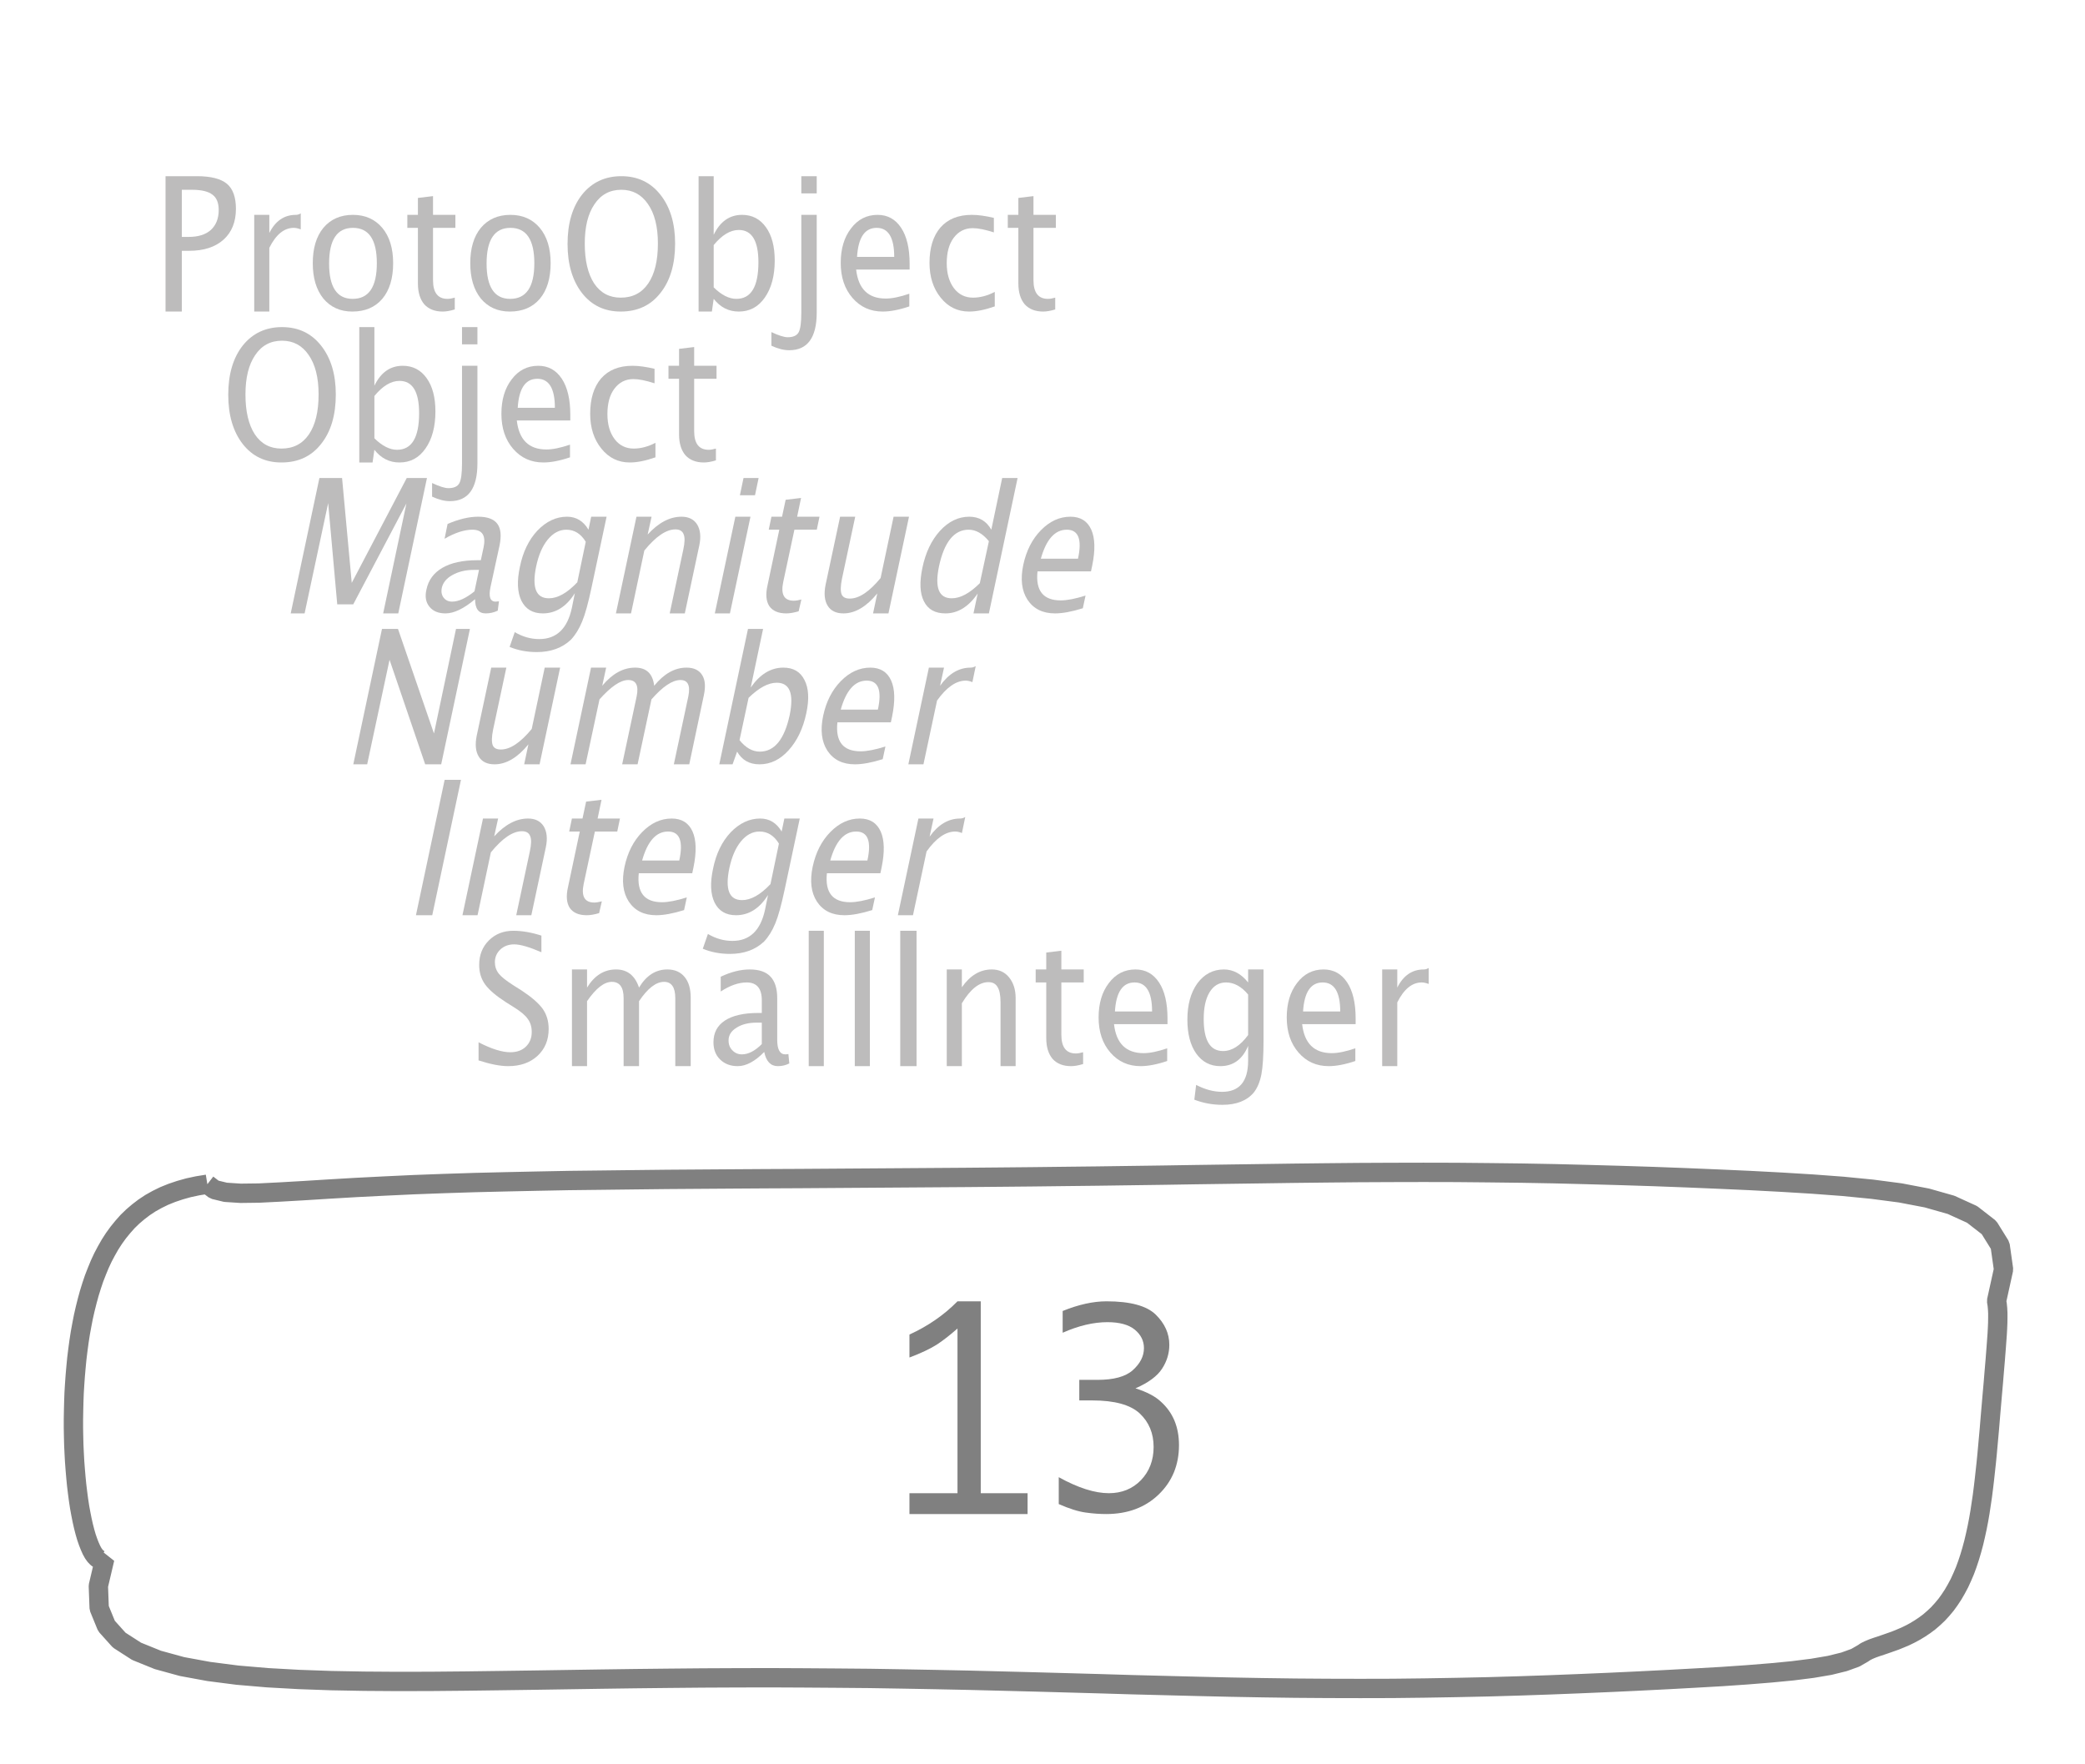
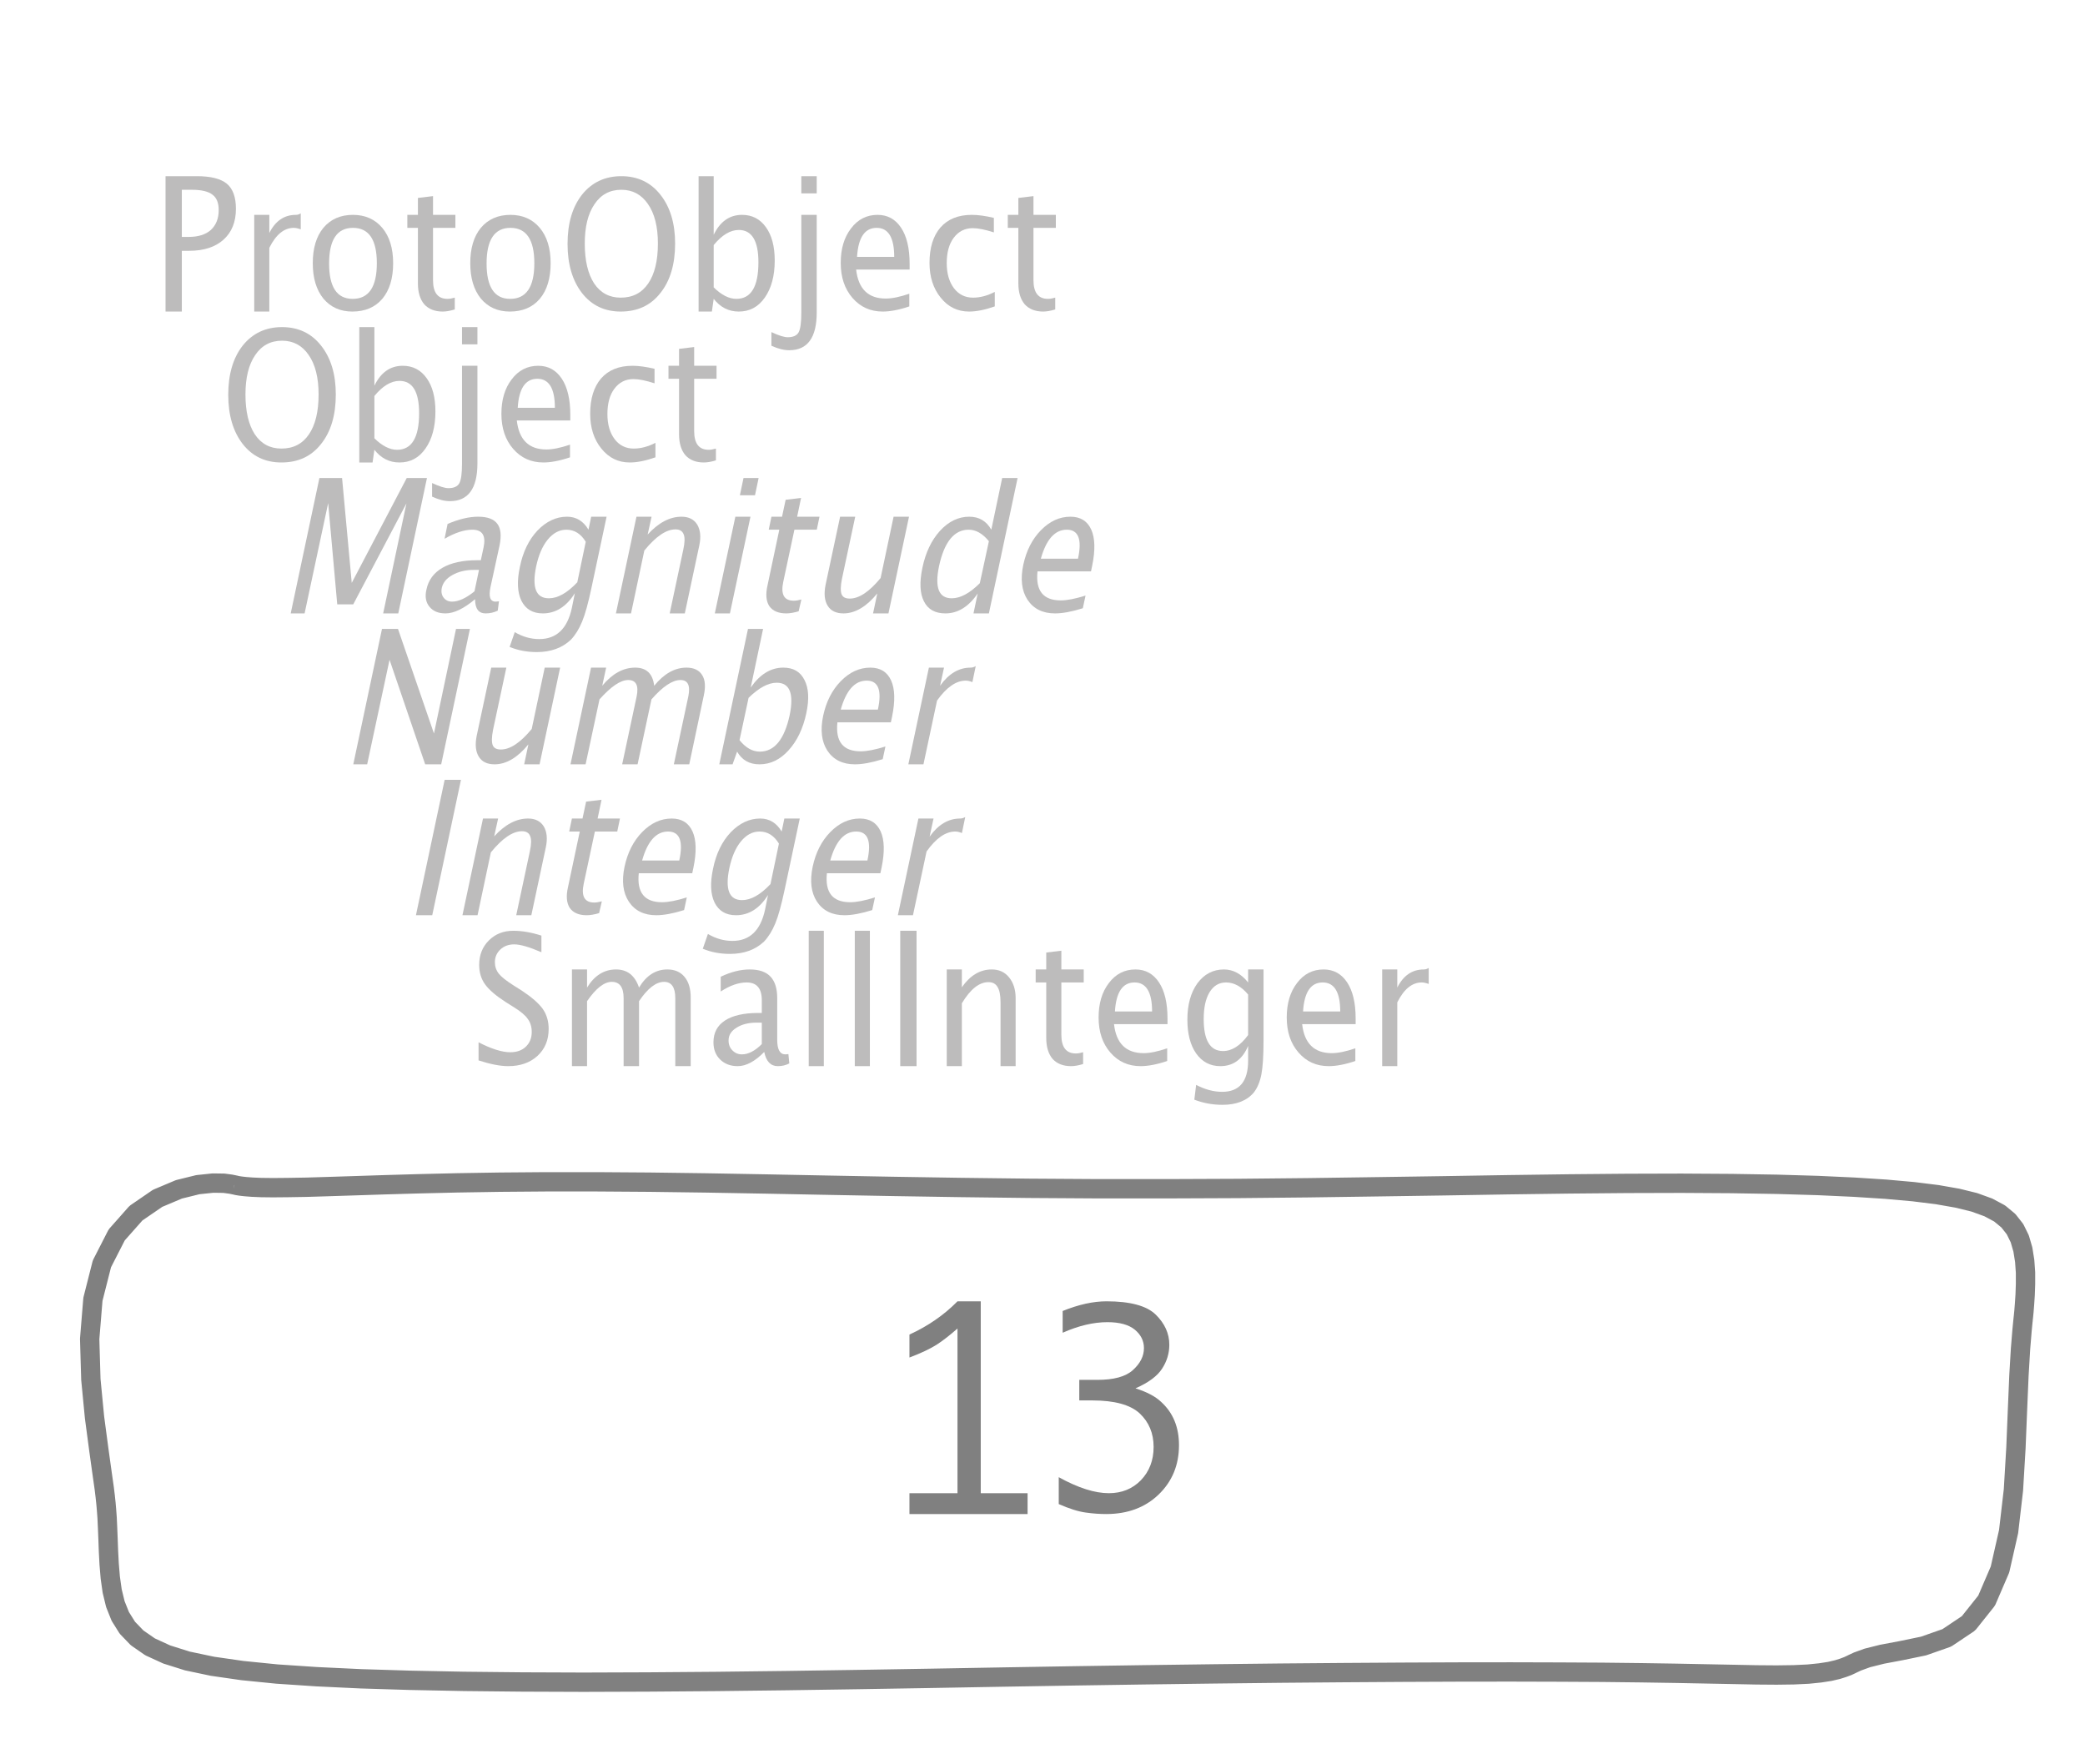
<svg xmlns="http://www.w3.org/2000/svg" xmlns:xlink="http://www.w3.org/1999/xlink" width="107.818pt" height="91.193pt" viewBox="0 0 107.818 91.193" version="1.1">
  <defs>
    <g>
      <symbol overflow="visible" id="glyph0-0">
        <path style="stroke:none;" d="M 1.031 0 L 1.031 -5.25 L 5.25 -5.25 L 5.25 0 Z M 1.281 -0.25 L 5 -0.25 L 5 -5 L 1.281 -5 Z M 1.281 -0.25 " />
      </symbol>
      <symbol overflow="visible" id="glyph0-1">
        <path style="stroke:none;" d="M 0.766 0 L 0.766 -7 L 2.391 -7 C 3.109 -7 3.625 -6.867 3.938 -6.609 C 4.25 -6.348 4.406 -5.914 4.406 -5.312 C 4.406 -4.633 4.191 -4.102 3.766 -3.719 C 3.336 -3.332 2.742 -3.141 1.984 -3.141 L 1.609 -3.141 L 1.609 0 Z M 1.609 -3.859 L 1.953 -3.859 C 2.453 -3.859 2.836 -3.977 3.109 -4.219 C 3.379 -4.469 3.516 -4.812 3.516 -5.25 C 3.516 -5.625 3.406 -5.891 3.188 -6.047 C 2.977 -6.211 2.625 -6.297 2.125 -6.297 L 1.609 -6.297 Z M 1.609 -3.859 " />
      </symbol>
      <symbol overflow="visible" id="glyph0-2">
        <path style="stroke:none;" d="M 0.797 0 L 0.797 -5 L 1.578 -5 L 1.578 -4.062 C 1.891 -4.688 2.348 -5 2.953 -5 C 3.035 -5 3.117 -5.023 3.203 -5.078 L 3.203 -4.25 C 3.066 -4.301 2.945 -4.328 2.844 -4.328 C 2.344 -4.328 1.922 -3.984 1.578 -3.297 L 1.578 0 Z M 0.797 0 " />
      </symbol>
      <symbol overflow="visible" id="glyph0-3">
        <path style="stroke:none;" d="M 2.5 0 C 1.875 0 1.375 -0.223 1 -0.672 C 0.633 -1.129 0.453 -1.738 0.453 -2.5 C 0.453 -3.27 0.633 -3.879 1 -4.328 C 1.375 -4.773 1.883 -5 2.531 -5 C 3.164 -5 3.672 -4.773 4.047 -4.328 C 4.422 -3.879 4.609 -3.27 4.609 -2.5 C 4.609 -1.719 4.422 -1.102 4.047 -0.656 C 3.672 -0.219 3.156 0 2.5 0 Z M 2.516 -0.656 C 3.348 -0.656 3.766 -1.27 3.766 -2.5 C 3.766 -3.719 3.352 -4.328 2.531 -4.328 C 1.707 -4.328 1.297 -3.711 1.297 -2.484 C 1.297 -1.266 1.703 -0.656 2.516 -0.656 Z M 2.516 -0.656 " />
      </symbol>
      <symbol overflow="visible" id="glyph0-4">
        <path style="stroke:none;" d="M 2.109 0 C 1.703 0 1.383 -0.125 1.156 -0.375 C 0.938 -0.633 0.828 -0.992 0.828 -1.453 L 0.828 -4.328 L 0.281 -4.328 L 0.281 -5 L 0.828 -5 L 0.828 -5.875 L 1.609 -5.969 L 1.609 -5 L 2.766 -5 L 2.766 -4.328 L 1.609 -4.328 L 1.609 -1.625 C 1.609 -0.977 1.859 -0.656 2.359 -0.656 C 2.461 -0.656 2.586 -0.676 2.734 -0.719 L 2.734 -0.109 C 2.492 -0.035 2.285 0 2.109 0 Z M 2.109 0 " />
      </symbol>
      <symbol overflow="visible" id="glyph0-5">
        <path style="stroke:none;" d="M 3.172 0 C 2.336 0 1.672 -0.316 1.172 -0.953 C 0.672 -1.598 0.422 -2.445 0.422 -3.5 C 0.422 -4.562 0.672 -5.41 1.172 -6.047 C 1.68 -6.68 2.359 -7 3.203 -7 C 4.047 -7 4.719 -6.68 5.219 -6.047 C 5.727 -5.41 5.984 -4.566 5.984 -3.516 C 5.984 -2.441 5.727 -1.586 5.219 -0.953 C 4.719 -0.316 4.035 0 3.172 0 Z M 3.172 -0.719 C 3.785 -0.719 4.258 -0.961 4.594 -1.453 C 4.926 -1.941 5.094 -2.629 5.094 -3.516 C 5.094 -4.391 4.922 -5.07 4.578 -5.562 C 4.242 -6.051 3.785 -6.297 3.203 -6.297 C 2.609 -6.297 2.145 -6.047 1.812 -5.547 C 1.477 -5.055 1.312 -4.379 1.312 -3.516 C 1.312 -2.641 1.473 -1.953 1.797 -1.453 C 2.129 -0.961 2.586 -0.719 3.172 -0.719 Z M 3.172 -0.719 " />
      </symbol>
      <symbol overflow="visible" id="glyph0-6">
        <path style="stroke:none;" d="M 0.797 0 L 0.797 -7 L 1.578 -7 L 1.578 -3.969 C 1.91 -4.656 2.398 -5 3.047 -5 C 3.566 -5 3.977 -4.785 4.281 -4.359 C 4.582 -3.941 4.734 -3.367 4.734 -2.641 C 4.734 -1.848 4.562 -1.207 4.219 -0.719 C 3.883 -0.238 3.438 0 2.875 0 C 2.352 0 1.922 -0.219 1.578 -0.656 L 1.484 0 Z M 1.578 -1.25 C 1.984 -0.852 2.375 -0.656 2.75 -0.656 C 3.508 -0.656 3.891 -1.285 3.891 -2.547 C 3.891 -3.66 3.551 -4.219 2.875 -4.219 C 2.438 -4.219 2.004 -3.957 1.578 -3.438 Z M 1.578 -1.25 " />
      </symbol>
      <symbol overflow="visible" id="glyph0-7">
        <path style="stroke:none;" d="M -0.625 1.766 L -0.625 1.062 C -0.25 1.238 0.031 1.328 0.219 1.328 C 0.5 1.328 0.688 1.242 0.781 1.078 C 0.875 0.91 0.922 0.57 0.922 0.062 L 0.922 -5 L 1.719 -5 L 1.719 0.047 C 1.719 1.348 1.242 2 0.297 2 C 0.016 2 -0.289 1.922 -0.625 1.766 Z M 0.922 -6.109 L 0.922 -7 L 1.719 -7 L 1.719 -6.109 Z M 0.922 -6.109 " />
      </symbol>
      <symbol overflow="visible" id="glyph0-8">
        <path style="stroke:none;" d="M 4 -0.266 C 3.469 -0.086 3.008 0 2.625 0 C 1.988 0 1.469 -0.234 1.062 -0.703 C 0.656 -1.172 0.453 -1.773 0.453 -2.516 C 0.453 -3.242 0.629 -3.836 0.984 -4.297 C 1.336 -4.766 1.797 -5 2.359 -5 C 2.879 -5 3.285 -4.773 3.578 -4.328 C 3.867 -3.891 4.016 -3.27 4.016 -2.469 L 4.016 -2.172 L 1.25 -2.172 C 1.363 -1.172 1.875 -0.672 2.781 -0.672 C 3.102 -0.672 3.508 -0.754 4 -0.922 Z M 1.297 -2.828 L 3.219 -2.828 C 3.219 -3.828 2.914 -4.328 2.312 -4.328 C 1.695 -4.328 1.359 -3.828 1.297 -2.828 Z M 1.297 -2.828 " />
      </symbol>
      <symbol overflow="visible" id="glyph0-9">
        <path style="stroke:none;" d="M 2.5 0 C 1.906 0 1.414 -0.238 1.031 -0.719 C 0.645 -1.195 0.453 -1.797 0.453 -2.516 C 0.453 -3.297 0.641 -3.906 1.016 -4.344 C 1.398 -4.781 1.941 -5 2.641 -5 C 2.973 -5 3.352 -4.945 3.781 -4.844 L 3.781 -4.094 C 3.332 -4.238 2.969 -4.312 2.688 -4.312 C 2.281 -4.312 1.953 -4.145 1.703 -3.812 C 1.461 -3.488 1.344 -3.051 1.344 -2.5 C 1.344 -1.969 1.469 -1.535 1.719 -1.203 C 1.969 -0.879 2.297 -0.719 2.703 -0.719 C 3.066 -0.719 3.441 -0.816 3.828 -1.016 L 3.828 -0.266 C 3.316 -0.086 2.875 0 2.5 0 Z M 2.5 0 " />
      </symbol>
      <symbol overflow="visible" id="glyph0-10">
        <path style="stroke:none;" d="M 1.938 0 C 1.531 0 1.02 -0.098 0.406 -0.297 L 0.406 -1.234 C 1.07 -0.891 1.617 -0.719 2.047 -0.719 C 2.379 -0.719 2.645 -0.812 2.844 -1 C 3.051 -1.195 3.156 -1.453 3.156 -1.766 C 3.156 -2.035 3.086 -2.258 2.953 -2.438 C 2.828 -2.625 2.586 -2.828 2.234 -3.047 L 1.812 -3.312 C 1.312 -3.633 0.957 -3.938 0.75 -4.219 C 0.539 -4.508 0.438 -4.848 0.438 -5.234 C 0.438 -5.742 0.602 -6.164 0.938 -6.5 C 1.27 -6.832 1.691 -7 2.203 -7 C 2.66 -7 3.145 -6.914 3.656 -6.75 L 3.656 -5.891 C 3.031 -6.16 2.562 -6.297 2.25 -6.297 C 1.957 -6.297 1.719 -6.207 1.531 -6.031 C 1.344 -5.852 1.25 -5.633 1.25 -5.375 C 1.25 -5.156 1.316 -4.957 1.453 -4.781 C 1.586 -4.613 1.844 -4.41 2.219 -4.172 L 2.641 -3.906 C 3.148 -3.57 3.508 -3.258 3.719 -2.969 C 3.926 -2.676 4.031 -2.328 4.031 -1.922 C 4.031 -1.348 3.836 -0.883 3.453 -0.531 C 3.066 -0.176 2.562 0 1.938 0 Z M 1.938 0 " />
      </symbol>
      <symbol overflow="visible" id="glyph0-11">
        <path style="stroke:none;" d="M 0.797 0 L 0.797 -5 L 1.578 -5 L 1.578 -4.062 C 1.961 -4.688 2.461 -5 3.078 -5 C 3.66 -5 4.055 -4.688 4.266 -4.062 C 4.641 -4.688 5.129 -5 5.734 -5 C 6.117 -5 6.414 -4.867 6.625 -4.609 C 6.832 -4.359 6.938 -4.004 6.938 -3.547 L 6.938 0 L 6.141 0 L 6.141 -3.516 C 6.141 -4.078 5.945 -4.359 5.562 -4.359 C 5.145 -4.359 4.711 -4.023 4.266 -3.359 L 4.266 0 L 3.469 0 L 3.469 -3.516 C 3.469 -4.078 3.266 -4.359 2.859 -4.359 C 2.461 -4.359 2.035 -4.023 1.578 -3.359 L 1.578 0 Z M 0.797 0 " />
      </symbol>
      <symbol overflow="visible" id="glyph0-12">
        <path style="stroke:none;" d="M 3.047 -0.734 C 2.566 -0.242 2.109 0 1.672 0 C 1.305 0 1.004 -0.113 0.766 -0.344 C 0.535 -0.57 0.422 -0.867 0.422 -1.234 C 0.422 -1.723 0.617 -2.098 1.016 -2.359 C 1.41 -2.617 1.984 -2.75 2.734 -2.75 L 2.922 -2.75 L 2.922 -3.406 C 2.922 -4.02 2.66 -4.328 2.141 -4.328 C 1.723 -4.328 1.273 -4.172 0.797 -3.859 L 0.797 -4.625 C 1.328 -4.875 1.828 -5 2.297 -5 C 2.785 -5 3.145 -4.875 3.375 -4.625 C 3.602 -4.383 3.719 -4.016 3.719 -3.516 L 3.719 -1.359 C 3.719 -0.859 3.859 -0.609 4.141 -0.609 C 4.172 -0.609 4.223 -0.613 4.297 -0.625 L 4.344 -0.141 C 4.164 -0.047 3.969 0 3.75 0 C 3.383 0 3.148 -0.242 3.047 -0.734 Z M 2.922 -1.141 L 2.922 -2.25 L 2.656 -2.25 C 2.227 -2.25 1.879 -2.16 1.609 -1.984 C 1.336 -1.816 1.203 -1.598 1.203 -1.328 C 1.203 -1.117 1.27 -0.945 1.406 -0.812 C 1.539 -0.676 1.703 -0.609 1.891 -0.609 C 2.223 -0.609 2.566 -0.785 2.922 -1.141 Z M 2.922 -1.141 " />
      </symbol>
      <symbol overflow="visible" id="glyph0-13">
        <path style="stroke:none;" d="M 0.797 0 L 0.797 -7 L 1.578 -7 L 1.578 0 Z M 0.797 0 " />
      </symbol>
      <symbol overflow="visible" id="glyph0-14">
        <path style="stroke:none;" d="M 0.766 0 L 0.766 -7 L 1.609 -7 L 1.609 0 Z M 0.766 0 " />
      </symbol>
      <symbol overflow="visible" id="glyph0-15">
        <path style="stroke:none;" d="M 0.797 0 L 0.797 -5 L 1.578 -5 L 1.578 -4.078 C 2.004 -4.691 2.52 -5 3.125 -5 C 3.5 -5 3.797 -4.863 4.016 -4.594 C 4.242 -4.32 4.359 -3.961 4.359 -3.516 L 4.359 0 L 3.578 0 L 3.578 -3.297 C 3.578 -3.672 3.523 -3.938 3.422 -4.094 C 3.328 -4.258 3.172 -4.344 2.953 -4.344 C 2.473 -4.344 2.016 -3.977 1.578 -3.25 L 1.578 0 Z M 0.797 0 " />
      </symbol>
      <symbol overflow="visible" id="glyph0-16">
        <path style="stroke:none;" d="M 0.812 1.734 L 0.906 0.969 C 1.363 1.207 1.812 1.328 2.25 1.328 C 3.145 1.328 3.594 0.789 3.594 -0.281 L 3.594 -1.047 C 3.301 -0.348 2.82 0 2.156 0 C 1.633 0 1.219 -0.219 0.906 -0.656 C 0.602 -1.094 0.453 -1.676 0.453 -2.406 C 0.453 -3.176 0.625 -3.801 0.969 -4.281 C 1.32 -4.758 1.781 -5 2.344 -5 C 2.82 -5 3.238 -4.773 3.594 -4.328 L 3.594 -5 L 4.391 -5 L 4.391 -1.328 C 4.391 -0.535 4.352 0.047 4.281 0.422 C 4.207 0.805 4.078 1.117 3.891 1.359 C 3.535 1.785 2.992 2 2.266 2 C 1.754 2 1.27 1.91 0.812 1.734 Z M 3.594 -1.609 L 3.594 -3.703 C 3.25 -4.117 2.867 -4.328 2.453 -4.328 C 2.086 -4.328 1.801 -4.156 1.594 -3.812 C 1.395 -3.477 1.297 -3.02 1.297 -2.438 C 1.297 -1.332 1.629 -0.781 2.297 -0.781 C 2.754 -0.781 3.188 -1.055 3.594 -1.609 Z M 3.594 -1.609 " />
      </symbol>
      <symbol overflow="visible" id="glyph1-0">
        <path style="stroke:none;" d="M 1.031 0 L 2.141 -5.25 L 6.359 -5.25 L 5.25 0 Z M 1.328 -0.25 L 5.047 -0.25 L 6.062 -5 L 2.344 -5 Z M 1.328 -0.25 " />
      </symbol>
      <symbol overflow="visible" id="glyph1-1">
        <path style="stroke:none;" d="M 0.766 0 L 2.25 -7 L 3.422 -7 L 3.922 -1.578 L 6.766 -7 L 7.812 -7 L 6.328 0 L 5.547 0 L 6.75 -5.688 L 4 -0.469 L 3.172 -0.469 L 2.703 -5.703 L 1.484 0 Z M 0.766 0 " />
      </symbol>
      <symbol overflow="visible" id="glyph1-2">
        <path style="stroke:none;" d="M 3.203 -0.734 C 2.617 -0.242 2.109 0 1.672 0 C 1.305 0 1.031 -0.113 0.844 -0.344 C 0.656 -0.57 0.602 -0.867 0.688 -1.234 C 0.789 -1.723 1.066 -2.098 1.516 -2.359 C 1.961 -2.617 2.562 -2.75 3.312 -2.75 L 3.5 -2.75 L 3.641 -3.406 C 3.773 -4.02 3.582 -4.328 3.062 -4.328 C 2.645 -4.328 2.164 -4.172 1.625 -3.859 L 1.781 -4.625 C 2.363 -4.875 2.891 -5 3.359 -5 C 3.848 -5 4.18 -4.875 4.359 -4.625 C 4.535 -4.383 4.57 -4.016 4.469 -3.516 L 4 -1.359 C 3.895 -0.859 3.984 -0.609 4.266 -0.609 C 4.297 -0.609 4.352 -0.613 4.438 -0.625 L 4.375 -0.141 C 4.176 -0.047 3.969 0 3.75 0 C 3.383 0 3.203 -0.242 3.203 -0.734 Z M 3.172 -1.141 L 3.406 -2.25 L 3.141 -2.25 C 2.711 -2.25 2.344 -2.16 2.031 -1.984 C 1.727 -1.816 1.547 -1.598 1.484 -1.328 C 1.441 -1.117 1.473 -0.945 1.578 -0.812 C 1.68 -0.676 1.828 -0.609 2.016 -0.609 C 2.348 -0.609 2.734 -0.785 3.172 -1.141 Z M 3.172 -1.141 " />
      </symbol>
      <symbol overflow="visible" id="glyph1-3">
        <path style="stroke:none;" d="M 0.438 1.734 L 0.703 0.969 C 1.109 1.207 1.531 1.328 1.969 1.328 C 2.863 1.328 3.426 0.789 3.656 -0.281 L 3.812 -1.047 C 3.375 -0.348 2.82 0 2.156 0 C 1.633 0 1.266 -0.219 1.047 -0.656 C 0.836 -1.094 0.812 -1.676 0.969 -2.406 C 1.125 -3.176 1.426 -3.801 1.875 -4.281 C 2.332 -4.758 2.844 -5 3.406 -5 C 3.883 -5 4.254 -4.773 4.516 -4.328 L 4.656 -5 L 5.453 -5 L 4.672 -1.328 C 4.504 -0.535 4.344 0.047 4.188 0.422 C 4.031 0.805 3.836 1.117 3.609 1.359 C 3.16 1.785 2.57 2 1.844 2 C 1.332 2 0.863 1.91 0.438 1.734 Z M 3.938 -1.609 L 4.375 -3.703 C 4.125 -4.117 3.789 -4.328 3.375 -4.328 C 3.008 -4.328 2.688 -4.156 2.406 -3.812 C 2.133 -3.477 1.938 -3.02 1.812 -2.438 C 1.582 -1.332 1.801 -0.781 2.469 -0.781 C 2.926 -0.781 3.414 -1.055 3.938 -1.609 Z M 3.938 -1.609 " />
      </symbol>
      <symbol overflow="visible" id="glyph1-4">
        <path style="stroke:none;" d="M 0.797 0 L 1.859 -5 L 2.641 -5 L 2.438 -4.078 C 3 -4.691 3.582 -5 4.188 -5 C 4.562 -5 4.832 -4.863 5 -4.594 C 5.164 -4.32 5.203 -3.961 5.109 -3.516 L 4.359 0 L 3.578 0 L 4.281 -3.297 C 4.363 -3.672 4.367 -3.938 4.297 -4.094 C 4.234 -4.258 4.094 -4.344 3.875 -4.344 C 3.395 -4.344 2.859 -3.977 2.266 -3.25 L 1.578 0 Z M 0.797 0 " />
      </symbol>
      <symbol overflow="visible" id="glyph1-5">
        <path style="stroke:none;" d="M 0.797 0 L 1.859 -5 L 2.641 -5 L 1.578 0 Z M 2.094 -6.109 L 2.281 -7 L 3.062 -7 L 2.875 -6.109 Z M 2.094 -6.109 " />
      </symbol>
      <symbol overflow="visible" id="glyph1-6">
        <path style="stroke:none;" d="M 2.109 0 C 1.703 0 1.41 -0.125 1.234 -0.375 C 1.066 -0.633 1.035 -0.992 1.141 -1.453 L 1.75 -4.328 L 1.203 -4.328 L 1.344 -5 L 1.891 -5 L 2.078 -5.875 L 2.875 -5.969 L 2.672 -5 L 3.828 -5 L 3.688 -4.328 L 2.531 -4.328 L 1.953 -1.625 C 1.816 -0.977 2 -0.656 2.5 -0.656 C 2.602 -0.656 2.734 -0.676 2.891 -0.719 L 2.75 -0.109 C 2.5 -0.035 2.285 0 2.109 0 Z M 2.109 0 " />
      </symbol>
      <symbol overflow="visible" id="glyph1-7">
        <path style="stroke:none;" d="M 3.516 0 L 3.734 -1.031 C 3.172 -0.344 2.586 0 1.984 0 C 1.609 0 1.336 -0.129 1.172 -0.391 C 1.004 -0.66 0.969 -1.023 1.062 -1.484 L 1.812 -5 L 2.594 -5 L 1.906 -1.781 C 1.832 -1.406 1.828 -1.141 1.891 -0.984 C 1.953 -0.836 2.094 -0.766 2.312 -0.766 C 2.789 -0.766 3.32 -1.117 3.906 -1.828 L 4.578 -5 L 5.375 -5 L 4.312 0 Z M 3.516 0 " />
      </symbol>
      <symbol overflow="visible" id="glyph1-8">
        <path style="stroke:none;" d="M 3.594 0 L 3.812 -1.031 C 3.344 -0.344 2.785 0 2.141 0 C 1.609 0 1.238 -0.207 1.031 -0.625 C 0.82 -1.039 0.797 -1.617 0.953 -2.359 C 1.117 -3.148 1.422 -3.785 1.859 -4.266 C 2.305 -4.754 2.812 -5 3.375 -5 C 3.883 -5 4.266 -4.773 4.516 -4.328 L 5.078 -7 L 5.875 -7 L 4.391 0 Z M 4.391 -3.734 C 4.066 -4.129 3.719 -4.328 3.344 -4.328 C 2.594 -4.328 2.082 -3.695 1.812 -2.438 C 1.582 -1.332 1.801 -0.781 2.469 -0.781 C 2.914 -0.781 3.398 -1.039 3.922 -1.562 Z M 4.391 -3.734 " />
      </symbol>
      <symbol overflow="visible" id="glyph1-9">
        <path style="stroke:none;" d="M 4.062 -0.266 C 3.488 -0.086 3.008 0 2.625 0 C 1.988 0 1.516 -0.234 1.203 -0.703 C 0.898 -1.172 0.828 -1.773 0.984 -2.516 C 1.141 -3.242 1.441 -3.836 1.891 -4.297 C 2.348 -4.766 2.859 -5 3.422 -5 C 3.941 -5 4.301 -4.773 4.5 -4.328 C 4.695 -3.891 4.711 -3.27 4.547 -2.469 L 4.484 -2.172 L 1.719 -2.172 C 1.613 -1.172 2.016 -0.672 2.922 -0.672 C 3.242 -0.672 3.672 -0.754 4.203 -0.922 Z M 1.891 -2.828 L 3.812 -2.828 C 4.031 -3.828 3.836 -4.328 3.234 -4.328 C 2.617 -4.328 2.172 -3.828 1.891 -2.828 Z M 1.891 -2.828 " />
      </symbol>
      <symbol overflow="visible" id="glyph1-10">
        <path style="stroke:none;" d="M 0.766 0 L 2.25 -7 L 3.078 -7 L 4.938 -1.594 L 6.078 -7 L 6.797 -7 L 5.312 0 L 4.484 0 L 2.641 -5.406 L 1.484 0 Z M 0.766 0 " />
      </symbol>
      <symbol overflow="visible" id="glyph1-11">
        <path style="stroke:none;" d="M 0.797 0 L 1.859 -5 L 2.641 -5 L 2.438 -4.062 C 2.957 -4.688 3.523 -5 4.141 -5 C 4.723 -5 5.051 -4.688 5.125 -4.062 C 5.633 -4.688 6.191 -5 6.797 -5 C 7.18 -5 7.453 -4.867 7.609 -4.609 C 7.766 -4.359 7.789 -4.004 7.688 -3.547 L 6.938 0 L 6.141 0 L 6.891 -3.516 C 7.004 -4.078 6.867 -4.359 6.484 -4.359 C 6.066 -4.359 5.566 -4.023 4.984 -3.359 L 4.266 0 L 3.469 0 L 4.219 -3.516 C 4.332 -4.078 4.188 -4.359 3.781 -4.359 C 3.383 -4.359 2.891 -4.023 2.297 -3.359 L 1.578 0 Z M 0.797 0 " />
      </symbol>
      <symbol overflow="visible" id="glyph1-12">
        <path style="stroke:none;" d="M 0.797 0 L 2.281 -7 L 3.062 -7 L 2.422 -3.969 C 2.898 -4.656 3.461 -5 4.109 -5 C 4.629 -5 4.992 -4.785 5.203 -4.359 C 5.422 -3.941 5.453 -3.367 5.297 -2.641 C 5.129 -1.848 4.82 -1.207 4.375 -0.719 C 3.938 -0.238 3.438 0 2.875 0 C 2.352 0 1.969 -0.219 1.719 -0.656 L 1.484 0 Z M 1.844 -1.25 C 2.164 -0.852 2.516 -0.656 2.891 -0.656 C 3.648 -0.656 4.164 -1.285 4.438 -2.547 C 4.664 -3.66 4.441 -4.219 3.766 -4.219 C 3.328 -4.219 2.844 -3.957 2.312 -3.438 Z M 1.844 -1.25 " />
      </symbol>
      <symbol overflow="visible" id="glyph1-13">
        <path style="stroke:none;" d="M 0.797 0 L 1.859 -5 L 2.641 -5 L 2.438 -4.062 C 2.883 -4.688 3.41 -5 4.016 -5 C 4.098 -5 4.188 -5.023 4.281 -5.078 L 4.109 -4.25 C 3.984 -4.301 3.867 -4.328 3.766 -4.328 C 3.266 -4.328 2.77 -3.984 2.281 -3.297 L 1.578 0 Z M 0.797 0 " />
      </symbol>
      <symbol overflow="visible" id="glyph1-14">
        <path style="stroke:none;" d="M 0.766 0 L 2.25 -7 L 3.094 -7 L 1.609 0 Z M 0.766 0 " />
      </symbol>
      <symbol overflow="visible" id="glyph2-0">
        <path style="stroke:none;" d="M 5.891 0 L 0.953 0 L 0.953 -10.047 L 5.891 -10.047 Z M 4.922 -9.078 L 1.938 -9.078 L 1.938 -0.969 L 4.922 -0.969 Z M 4.922 -9.078 " />
      </symbol>
      <symbol overflow="visible" id="glyph2-1">
        <path style="stroke:none;" d="M 3.703 -1.078 L 3.703 -9.594 C 3.336 -9.27 2.984 -8.992 2.641 -8.766 C 2.297 -8.547 1.82 -8.32 1.219 -8.094 L 1.219 -9.281 C 2.176 -9.719 3.004 -10.289 3.703 -11 L 4.906 -11 L 4.906 -1.078 L 7.328 -1.078 L 7.328 0 L 1.219 0 L 1.219 -1.078 Z M 3.703 -1.078 " />
      </symbol>
      <symbol overflow="visible" id="glyph2-2">
        <path style="stroke:none;" d="M 0.938 -0.516 L 0.938 -1.906 C 1.938 -1.352 2.801 -1.078 3.531 -1.078 C 4.195 -1.078 4.75 -1.301 5.188 -1.75 C 5.625 -2.207 5.844 -2.781 5.844 -3.469 C 5.844 -4.176 5.602 -4.754 5.125 -5.203 C 4.645 -5.648 3.828 -5.875 2.672 -5.875 L 2 -5.875 L 2 -6.938 L 2.938 -6.938 C 3.781 -6.938 4.391 -7.102 4.766 -7.438 C 5.148 -7.781 5.344 -8.16 5.344 -8.578 C 5.344 -8.953 5.188 -9.27 4.875 -9.531 C 4.562 -9.789 4.086 -9.922 3.453 -9.922 C 2.734 -9.922 1.961 -9.738 1.141 -9.375 L 1.141 -10.5 C 1.961 -10.832 2.719 -11 3.406 -11 C 4.633 -11 5.484 -10.77 5.953 -10.312 C 6.422 -9.852 6.656 -9.332 6.656 -8.75 C 6.656 -8.312 6.531 -7.898 6.281 -7.516 C 6.031 -7.129 5.57 -6.789 4.906 -6.5 C 5.5 -6.312 5.941 -6.078 6.234 -5.797 C 6.535 -5.523 6.766 -5.203 6.922 -4.828 C 7.078 -4.453 7.156 -4.031 7.156 -3.562 C 7.156 -2.531 6.801 -1.676 6.094 -1 C 5.395 -0.332 4.492 0 3.391 0 C 3.066 0 2.711 -0.023 2.328 -0.078 C 1.953 -0.129 1.488 -0.273 0.938 -0.516 Z M 0.938 -0.516 " />
      </symbol>
    </g>
  </defs>
-   <g id="surface128675">
+   <g id="surface757497">
    <g style="fill:rgb(74.096%,73.705%,73.705%);fill-opacity:1;">
      <use xlink:href="#glyph0-1" x="7.794" y="16.11" />
      <use xlink:href="#glyph0-2" x="12.349" y="16.11" />
      <use xlink:href="#glyph0-3" x="15.721" y="16.11" />
      <use xlink:href="#glyph0-4" x="20.783" y="16.11" />
      <use xlink:href="#glyph0-3" x="23.865" y="16.11" />
      <use xlink:href="#glyph0-5" x="28.927" y="16.11" />
      <use xlink:href="#glyph0-6" x="35.328" y="16.11" />
      <use xlink:href="#glyph0-7" x="40.515" y="16.11" />
      <use xlink:href="#glyph0-8" x="43.022" y="16.11" />
      <use xlink:href="#glyph0-9" x="47.613" y="16.11" />
      <use xlink:href="#glyph0-4" x="51.833" y="16.11" />
    </g>
    <g style="fill:rgb(74.096%,73.705%,73.705%);fill-opacity:1;">
      <use xlink:href="#glyph0-5" x="11.381" y="23.914" />
      <use xlink:href="#glyph0-6" x="17.782" y="23.914" />
      <use xlink:href="#glyph0-7" x="22.969" y="23.914" />
      <use xlink:href="#glyph0-8" x="25.475" y="23.914" />
      <use xlink:href="#glyph0-9" x="30.066" y="23.914" />
      <use xlink:href="#glyph0-4" x="34.287" y="23.914" />
    </g>
    <g style="fill:rgb(74.096%,73.705%,73.705%);fill-opacity:1;">
      <use xlink:href="#glyph1-1" x="14.267" y="31.718" />
      <use xlink:href="#glyph1-2" x="21.364" y="31.718" />
      <use xlink:href="#glyph1-3" x="25.915" y="31.718" />
      <use xlink:href="#glyph1-4" x="31.053" y="31.718" />
      <use xlink:href="#glyph1-5" x="36.167" y="31.718" />
      <use xlink:href="#glyph1-6" x="38.549" y="31.718" />
      <use xlink:href="#glyph1-7" x="41.631" y="31.718" />
      <use xlink:href="#glyph1-8" x="46.746" y="31.718" />
      <use xlink:href="#glyph1-9" x="51.932" y="31.718" />
    </g>
    <g style="fill:rgb(74.096%,73.705%,73.705%);fill-opacity:1;">
      <use xlink:href="#glyph1-10" x="17.503" y="39.522" />
      <use xlink:href="#glyph1-7" x="23.59" y="39.522" />
      <use xlink:href="#glyph1-11" x="28.704" y="39.522" />
      <use xlink:href="#glyph1-12" x="36.398" y="39.522" />
      <use xlink:href="#glyph1-9" x="41.584" y="39.522" />
      <use xlink:href="#glyph1-13" x="46.175" y="39.522" />
    </g>
    <g style="fill:rgb(74.096%,73.705%,73.705%);fill-opacity:1;">
      <use xlink:href="#glyph1-14" x="20.743" y="47.325" />
      <use xlink:href="#glyph1-4" x="23.117" y="47.325" />
      <use xlink:href="#glyph1-6" x="28.231" y="47.325" />
      <use xlink:href="#glyph1-9" x="31.313" y="47.325" />
      <use xlink:href="#glyph1-3" x="35.904" y="47.325" />
      <use xlink:href="#glyph1-9" x="41.042" y="47.325" />
      <use xlink:href="#glyph1-13" x="45.633" y="47.325" />
    </g>
    <g style="fill:rgb(74.096%,73.705%,73.705%);fill-opacity:1;">
      <use xlink:href="#glyph0-10" x="24.341" y="55.129" />
      <use xlink:href="#glyph0-11" x="28.779" y="55.129" />
      <use xlink:href="#glyph0-12" x="36.472" y="55.129" />
      <use xlink:href="#glyph0-13" x="41.023" y="55.129" />
      <use xlink:href="#glyph0-13" x="43.405" y="55.129" />
      <use xlink:href="#glyph0-14" x="45.787" y="55.129" />
      <use xlink:href="#glyph0-15" x="48.161" y="55.129" />
      <use xlink:href="#glyph0-4" x="53.275" y="55.129" />
      <use xlink:href="#glyph0-8" x="56.357" y="55.129" />
      <use xlink:href="#glyph0-16" x="60.948" y="55.129" />
      <use xlink:href="#glyph0-8" x="66.086" y="55.129" />
      <use xlink:href="#glyph0-2" x="70.677" y="55.129" />
    </g>
-     <path style="fill-rule:evenodd;fill:rgb(100%,100%,100%);fill-opacity:1;stroke-width:1;stroke-linecap:butt;stroke-linejoin:bevel;stroke:rgb(50.049%,50.049%,50.049%);stroke-opacity:1;stroke-miterlimit:10;" d="M -43.277 -12.722 L -43.781 -12.64 L -44.254 -12.539 L -44.699 -12.414 L -45.117 -12.273 L -45.512 -12.113 L -45.879 -11.933 L -46.227 -11.738 L -46.551 -11.523 L -46.852 -11.293 L -47.137 -11.05 L -47.406 -10.789 L -47.652 -10.511 L -47.887 -10.222 L -48.105 -9.921 L -48.309 -9.605 L -48.496 -9.277 L -48.676 -8.937 L -48.84 -8.586 L -48.988 -8.226 L -49.133 -7.855 L -49.262 -7.472 L -49.383 -7.082 L -49.492 -6.683 L -49.594 -6.277 L -49.688 -5.863 L -49.77 -5.441 L -49.848 -5.015 L -49.914 -4.586 L -49.973 -4.148 L -50.027 -3.707 L -50.07 -3.261 L -50.109 -2.816 L -50.141 -2.367 L -50.168 -1.918 L -50.184 -1.468 L -50.195 -1.019 L -50.203 -0.57 L -50.203 -0.125 L -50.195 0.317 L -50.184 0.758 L -50.164 1.188 L -50.141 1.614 L -50.109 2.036 L -50.074 2.446 L -50.035 2.844 L -49.988 3.231 L -49.938 3.61 L -49.883 3.973 L -49.82 4.317 L -49.754 4.649 L -49.684 4.961 L -49.609 5.254 L -49.531 5.524 L -49.445 5.774 L -49.359 5.993 L -49.27 6.192 L -49.18 6.356 L -49.082 6.493 L -48.984 6.594 L -48.887 6.664 L -48.785 6.696 L -48.684 6.688 L -48.582 6.637 L -48.914 8.047 L -48.871 9.196 L -48.492 10.122 L -47.836 10.852 L -46.938 11.43 L -45.84 11.875 L -44.586 12.219 L -43.203 12.473 L -41.719 12.664 L -40.156 12.797 L -38.535 12.887 L -36.867 12.946 L -35.168 12.977 L -33.441 12.989 L -31.703 12.985 L -29.949 12.969 L -28.195 12.946 L -26.434 12.922 L -22.918 12.868 L -21.164 12.844 L -19.414 12.825 L -17.672 12.809 L -15.934 12.801 L -14.203 12.797 L -12.477 12.805 L -10.758 12.817 L -9.043 12.832 L -7.332 12.86 L -5.625 12.891 L -3.926 12.926 L -2.227 12.969 L -0.531 13.012 L 1.164 13.059 L 2.855 13.106 L 4.547 13.157 L 6.238 13.2 L 7.926 13.243 L 9.613 13.282 L 11.301 13.313 L 12.984 13.336 L 14.664 13.348 L 16.34 13.352 L 18.008 13.348 L 19.664 13.329 L 21.312 13.301 L 22.945 13.266 L 24.562 13.219 L 26.16 13.164 L 27.734 13.102 L 29.277 13.036 L 30.789 12.965 L 32.258 12.891 L 33.684 12.813 L 35.051 12.735 L 36.352 12.645 L 37.57 12.547 L 38.703 12.438 L 39.723 12.309 L 40.617 12.157 L 41.363 11.973 L 41.945 11.762 L 42.344 11.532 L 42.477 11.442 L 42.645 11.36 L 42.832 11.282 L 43.043 11.207 L 43.27 11.133 L 43.508 11.051 L 43.754 10.965 L 44.008 10.875 L 44.266 10.77 L 44.523 10.661 L 44.781 10.536 L 45.035 10.399 L 45.285 10.247 L 45.531 10.082 L 45.77 9.903 L 45.996 9.707 L 46.219 9.497 L 46.426 9.27 L 46.629 9.028 L 46.816 8.77 L 46.996 8.497 L 47.164 8.207 L 47.324 7.907 L 47.469 7.59 L 47.609 7.262 L 47.734 6.922 L 47.852 6.567 L 47.961 6.2 L 48.062 5.825 L 48.152 5.442 L 48.238 5.047 L 48.316 4.645 L 48.387 4.235 L 48.449 3.821 L 48.512 3.399 L 48.566 2.973 L 48.617 2.543 L 48.711 1.684 L 48.754 1.25 L 48.793 0.817 L 48.871 -0.043 L 48.941 -0.886 L 48.977 -1.3 L 49.012 -1.711 L 49.047 -2.113 L 49.082 -2.507 L 49.113 -2.89 L 49.145 -3.269 L 49.176 -3.632 L 49.203 -3.984 L 49.23 -4.328 L 49.254 -4.656 L 49.277 -4.968 L 49.293 -5.265 L 49.305 -5.55 L 49.309 -5.816 L 49.309 -6.062 L 49.297 -6.289 L 49.277 -6.5 L 49.246 -6.687 L 49.605 -8.316 L 49.43 -9.554 L 48.855 -10.48 L 47.98 -11.16 L 46.891 -11.656 L 45.641 -12.011 L 44.27 -12.273 L 42.812 -12.464 L 41.293 -12.613 L 39.723 -12.73 L 38.117 -12.828 L 36.484 -12.914 L 34.828 -12.988 L 33.156 -13.058 L 31.477 -13.121 L 29.785 -13.175 L 28.09 -13.222 L 26.391 -13.265 L 24.691 -13.296 L 22.996 -13.316 L 21.301 -13.332 L 19.609 -13.336 L 17.918 -13.332 L 16.23 -13.324 L 14.547 -13.308 L 12.867 -13.289 L 11.188 -13.265 L 7.82 -13.218 L 6.137 -13.191 L 4.449 -13.168 L 2.754 -13.144 L 1.059 -13.125 L -0.645 -13.105 L -2.352 -13.089 L -4.062 -13.074 L -7.5 -13.05 L -12.668 -13.015 L -14.387 -13.007 L -16.102 -12.996 L -17.812 -12.984 L -19.516 -12.972 L -21.211 -12.953 L -22.895 -12.933 L -24.566 -12.914 L -26.219 -12.882 L -27.855 -12.847 L -29.469 -12.808 L -31.059 -12.757 L -32.609 -12.699 L -34.125 -12.628 L -35.586 -12.554 L -36.98 -12.472 L -38.297 -12.39 L -39.516 -12.32 L -40.609 -12.265 L -41.559 -12.253 L -42.336 -12.304 L -42.918 -12.445 L -43.277 -12.722 " transform="matrix(1,0,0,1,54,73.95661)" />
+     <path style="fill-rule:evenodd;fill:rgb(100%,100%,100%);fill-opacity:1;stroke-width:1;stroke-linecap:butt;stroke-linejoin:bevel;stroke:rgb(50.049%,50.049%,50.049%);stroke-opacity:1;stroke-miterlimit:10;" d="M -41.879 -12.687 L -41.898 -12.691 L -42.07 -12.726 L -42.422 -12.773 L -42.988 -12.781 L -43.77 -12.699 L -44.75 -12.457 L -45.852 -11.992 L -46.969 -11.226 L -47.965 -10.101 L -48.73 -8.605 L -49.195 -6.773 L -49.363 -4.722 L -49.301 -2.625 L -49.113 -0.675 L -48.895 0.965 L -48.723 2.204 L -48.609 3.008 L -48.562 3.395 L -48.555 3.446 L -48.555 3.457 L -48.543 3.571 L -48.52 3.786 L -48.492 4.11 L -48.461 4.528 L -48.438 5.036 L -48.414 5.614 L -48.391 6.25 L -48.355 6.926 L -48.297 7.622 L -48.199 8.313 L -48.035 8.989 L -47.781 9.625 L -47.414 10.211 L -46.91 10.735 L -46.238 11.2 L -45.379 11.594 L -44.312 11.93 L -43.012 12.204 L -41.469 12.426 L -39.676 12.606 L -37.629 12.743 L -35.328 12.852 L -32.781 12.93 L -30.004 12.985 L -27.012 13.016 L -23.824 13.028 L -20.465 13.016 L -16.965 12.989 L -13.352 12.946 L -9.656 12.891 L -5.918 12.829 L -2.172 12.762 L 1.547 12.7 L 5.203 12.645 L 8.762 12.598 L 12.191 12.559 L 15.469 12.532 L 18.562 12.512 L 21.465 12.5 L 24.148 12.497 L 26.617 12.504 L 28.855 12.516 L 30.871 12.539 L 32.664 12.567 L 34.25 12.598 L 35.637 12.625 L 36.84 12.649 L 37.871 12.657 L 38.754 12.645 L 39.5 12.61 L 40.117 12.547 L 40.621 12.469 L 41.023 12.375 L 41.328 12.278 L 41.555 12.192 L 41.699 12.125 L 41.809 12.071 L 42.055 11.957 L 42.559 11.774 L 43.324 11.582 L 44.316 11.395 L 45.469 11.157 L 46.672 10.735 L 47.793 9.985 L 48.73 8.809 L 49.422 7.2 L 49.867 5.239 L 50.117 3.09 L 50.246 0.922 L 50.328 -1.089 L 50.402 -2.832 L 50.484 -4.211 L 50.562 -5.16 L 50.609 -5.648 L 50.617 -5.707 L 50.617 -5.726 L 50.633 -5.867 L 50.66 -6.136 L 50.691 -6.527 L 50.723 -7.011 L 50.742 -7.562 L 50.742 -8.156 L 50.699 -8.757 L 50.605 -9.347 L 50.445 -9.898 L 50.199 -10.398 L 49.855 -10.836 L 49.402 -11.211 L 48.82 -11.523 L 48.098 -11.785 L 47.223 -12 L 46.18 -12.183 L 44.949 -12.336 L 43.52 -12.464 L 41.871 -12.57 L 39.996 -12.656 L 37.887 -12.718 L 35.535 -12.757 L 32.953 -12.773 L 30.145 -12.765 L 27.141 -12.738 L 23.953 -12.695 L 20.617 -12.64 L 17.164 -12.589 L 13.621 -12.539 L 10.023 -12.503 L 6.398 -12.488 L 2.777 -12.488 L -0.816 -12.511 L -4.352 -12.554 L -7.809 -12.609 L -11.16 -12.671 L -14.391 -12.734 L -17.48 -12.789 L -20.41 -12.828 L -23.172 -12.847 L -25.754 -12.847 L -28.145 -12.828 L -30.336 -12.793 L -32.324 -12.746 L -34.098 -12.695 L -35.66 -12.644 L -37.012 -12.601 L -38.16 -12.566 L -39.109 -12.55 L -39.883 -12.543 L -40.492 -12.55 L -40.957 -12.57 L -41.305 -12.597 L -41.555 -12.625 L -41.723 -12.652 L -41.824 -12.675 L -41.871 -12.687 L -41.879 -12.687 " transform="matrix(1,0,0,1,54,73.95661)" />
    <g style="fill:rgb(50.049%,50.049%,50.049%);fill-opacity:1;">
      <use xlink:href="#glyph2-1" x="45.81" y="78.289" />
      <use xlink:href="#glyph2-2" x="53.811" y="78.289" />
    </g>
  </g>
</svg>
